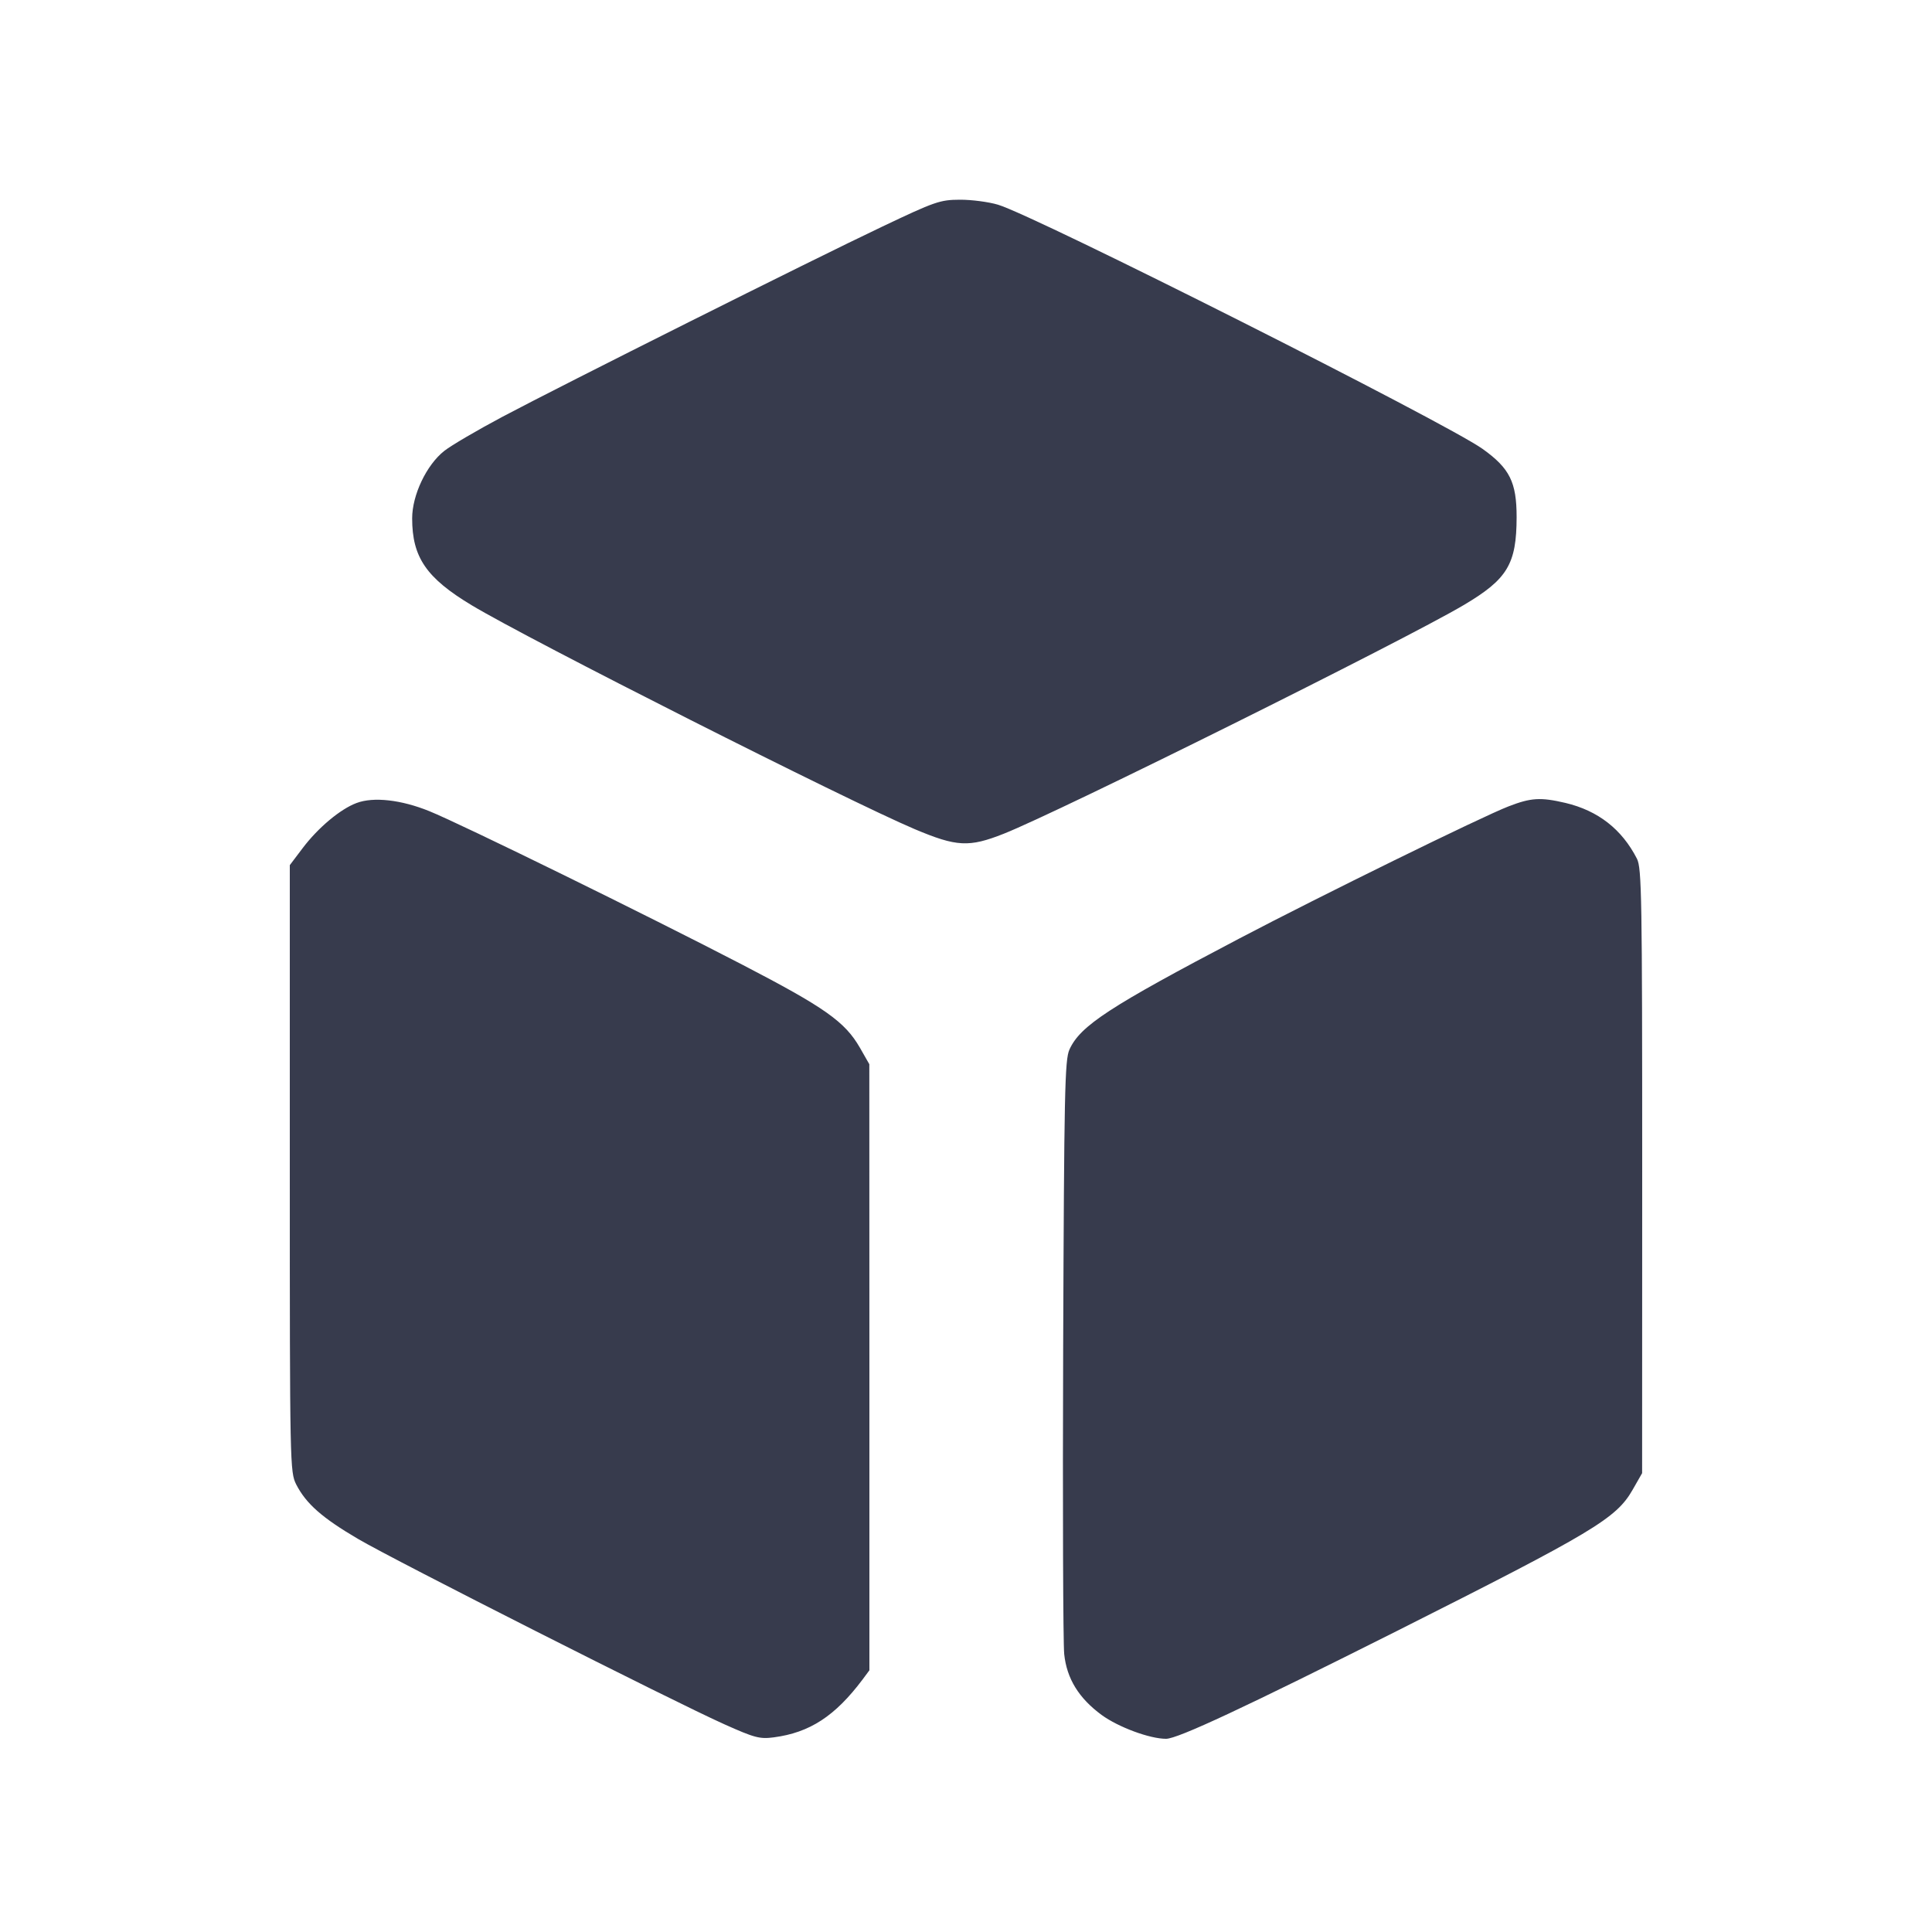
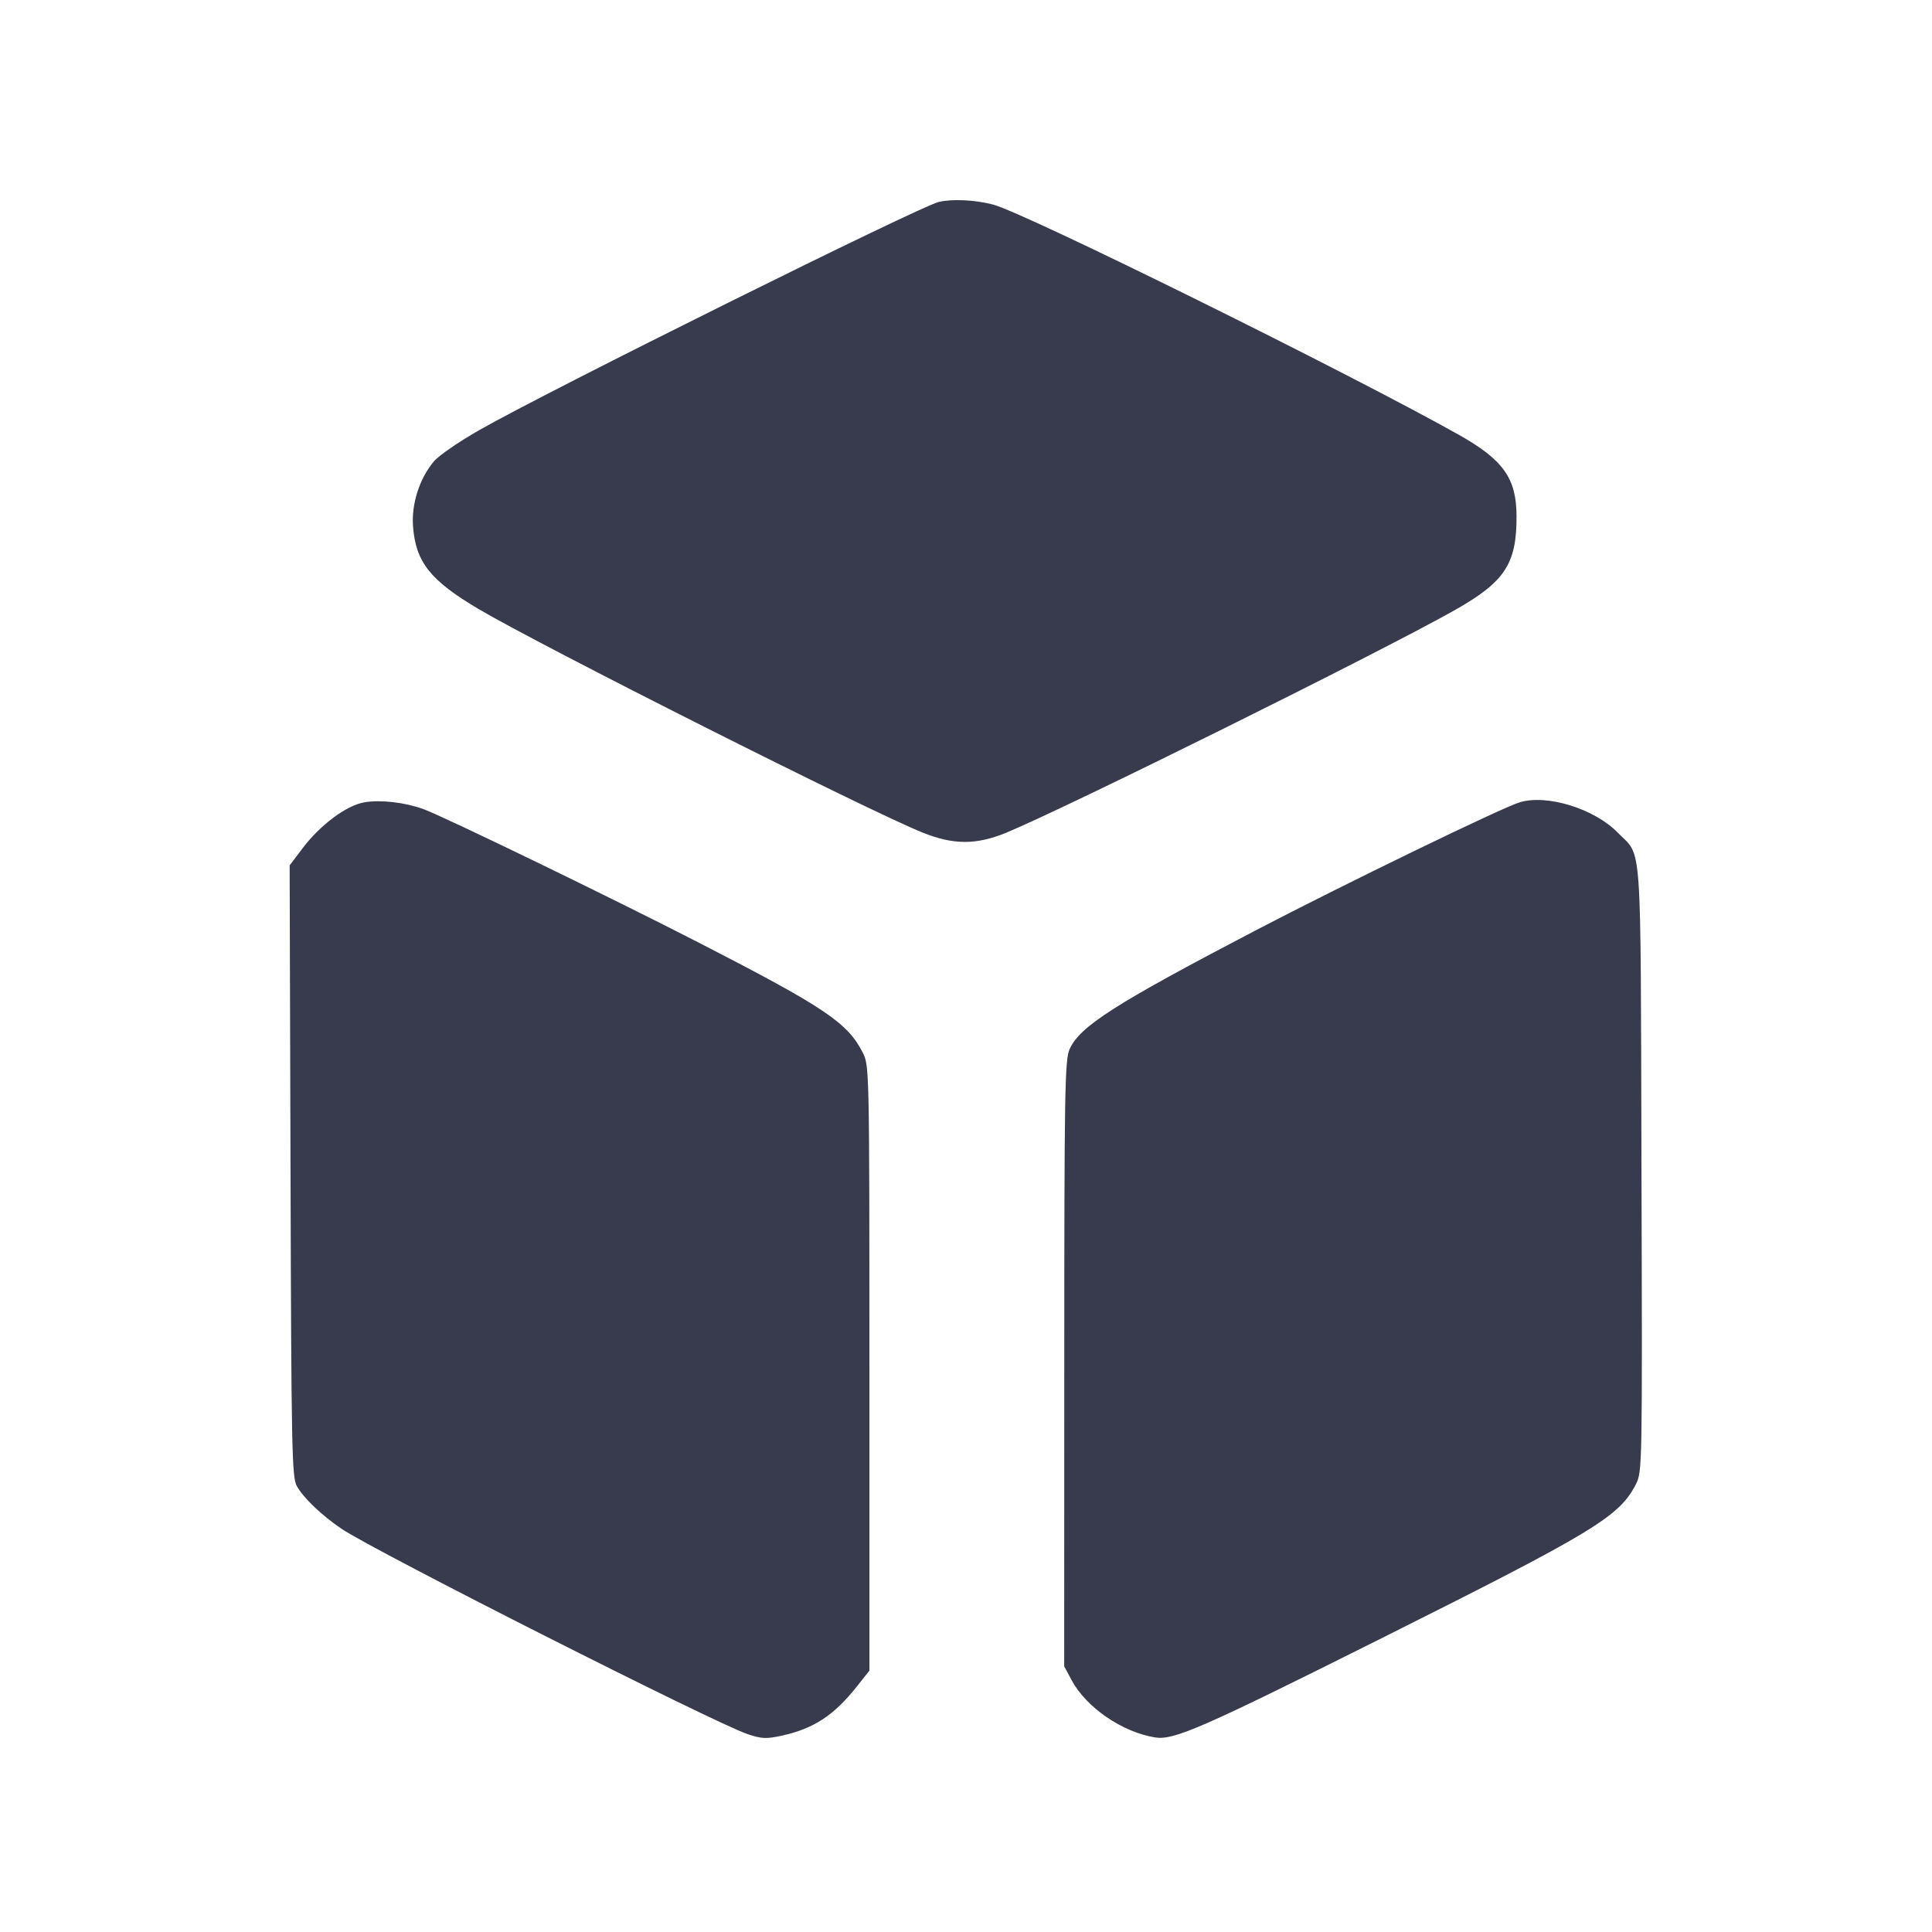
<svg xmlns="http://www.w3.org/2000/svg" width="24" height="24" viewBox="0 0 24 24" fill="none">
-   <path d="M10.960 2.815 C 10.073 3.236,7.003 4.774,6.246 5.175 C 5.930 5.343,5.602 5.535,5.518 5.602 C 5.298 5.776,5.120 6.150,5.120 6.439 C 5.120 6.923,5.296 7.180,5.860 7.519 C 6.569 7.946,10.534 9.949,11.363 10.300 C 11.885 10.520,12.037 10.528,12.469 10.357 C 13.157 10.085,17.430 7.961,18.180 7.518 C 18.727 7.195,18.839 7.008,18.840 6.423 C 18.840 5.990,18.754 5.817,18.418 5.577 C 17.961 5.251,12.861 2.681,12.398 2.543 C 12.281 2.508,12.067 2.480,11.923 2.481 C 11.677 2.482,11.614 2.504,10.960 2.815 M4.430 9.975 C 4.228 10.050,3.951 10.282,3.758 10.538 L 3.600 10.747 3.600 14.515 C 3.600 18.208,3.602 18.286,3.680 18.441 C 3.803 18.680,4.002 18.856,4.451 19.119 C 4.915 19.391,8.362 21.135,8.999 21.420 C 9.374 21.588,9.438 21.605,9.612 21.582 C 10.060 21.523,10.373 21.318,10.714 20.865 L 10.800 20.749 10.800 16.985 L 10.799 13.220 10.682 13.015 C 10.496 12.692,10.249 12.517,9.220 11.983 C 8.049 11.375,5.726 10.235,5.332 10.076 C 4.984 9.935,4.640 9.896,4.430 9.975 M18.740 10.017 C 18.412 10.143,16.402 11.130,15.400 11.656 C 13.779 12.507,13.419 12.742,13.285 13.038 C 13.227 13.165,13.219 13.567,13.207 16.740 C 13.200 18.698,13.206 20.411,13.220 20.548 C 13.252 20.853,13.401 21.095,13.685 21.304 C 13.892 21.455,14.282 21.600,14.485 21.600 C 14.630 21.600,15.461 21.211,17.360 20.257 C 19.792 19.033,20.076 18.863,20.279 18.510 L 20.399 18.300 20.400 14.548 C 20.400 11.152,20.394 10.784,20.335 10.668 C 20.147 10.300,19.851 10.070,19.446 9.974 C 19.137 9.902,19.019 9.909,18.740 10.017 " fill="#373B4D" stroke="none" fill-rule="evenodd" />
+   <path d="M11.660 2.509 C 11.410 2.571,6.825 4.847,5.959 5.340 C 5.707 5.483,5.451 5.659,5.391 5.730 C 5.211 5.943,5.109 6.261,5.131 6.541 C 5.165 6.984,5.346 7.211,5.946 7.566 C 6.726 8.027,10.786 10.072,11.460 10.342 C 11.844 10.497,12.128 10.497,12.500 10.344 C 13.242 10.038,17.116 8.117,18.058 7.587 C 18.693 7.230,18.841 7.008,18.839 6.412 C 18.838 5.942,18.675 5.712,18.120 5.400 C 16.774 4.643,12.729 2.643,12.336 2.541 C 12.110 2.482,11.824 2.469,11.660 2.509 M4.525 9.967 C 4.304 10.005,3.976 10.249,3.760 10.536 L 3.598 10.750 3.609 14.545 C 3.619 18.000,3.626 18.351,3.687 18.460 C 3.769 18.608,4.000 18.828,4.244 18.992 C 4.665 19.275,8.888 21.410,9.290 21.543 C 9.464 21.601,9.522 21.603,9.716 21.560 C 10.110 21.473,10.362 21.307,10.646 20.948 L 10.800 20.753 10.800 16.995 C 10.800 13.290,10.799 13.235,10.718 13.077 C 10.528 12.703,10.244 12.513,8.677 11.708 C 7.607 11.158,5.515 10.144,5.260 10.051 C 5.028 9.967,4.726 9.932,4.525 9.967 M18.880 9.966 C 18.660 10.031,16.681 10.992,15.580 11.567 C 13.845 12.474,13.414 12.750,13.287 13.033 C 13.228 13.166,13.221 13.537,13.221 16.940 L 13.220 20.700 13.310 20.868 C 13.492 21.210,13.940 21.517,14.349 21.583 C 14.583 21.620,14.930 21.468,17.160 20.352 C 19.806 19.028,20.116 18.840,20.322 18.437 C 20.401 18.281,20.402 18.224,20.391 14.509 C 20.379 10.310,20.403 10.660,20.097 10.344 C 19.808 10.047,19.220 9.864,18.880 9.966 " fill="#373B4D" stroke="none" fill-rule="evenodd" />
</svg>
